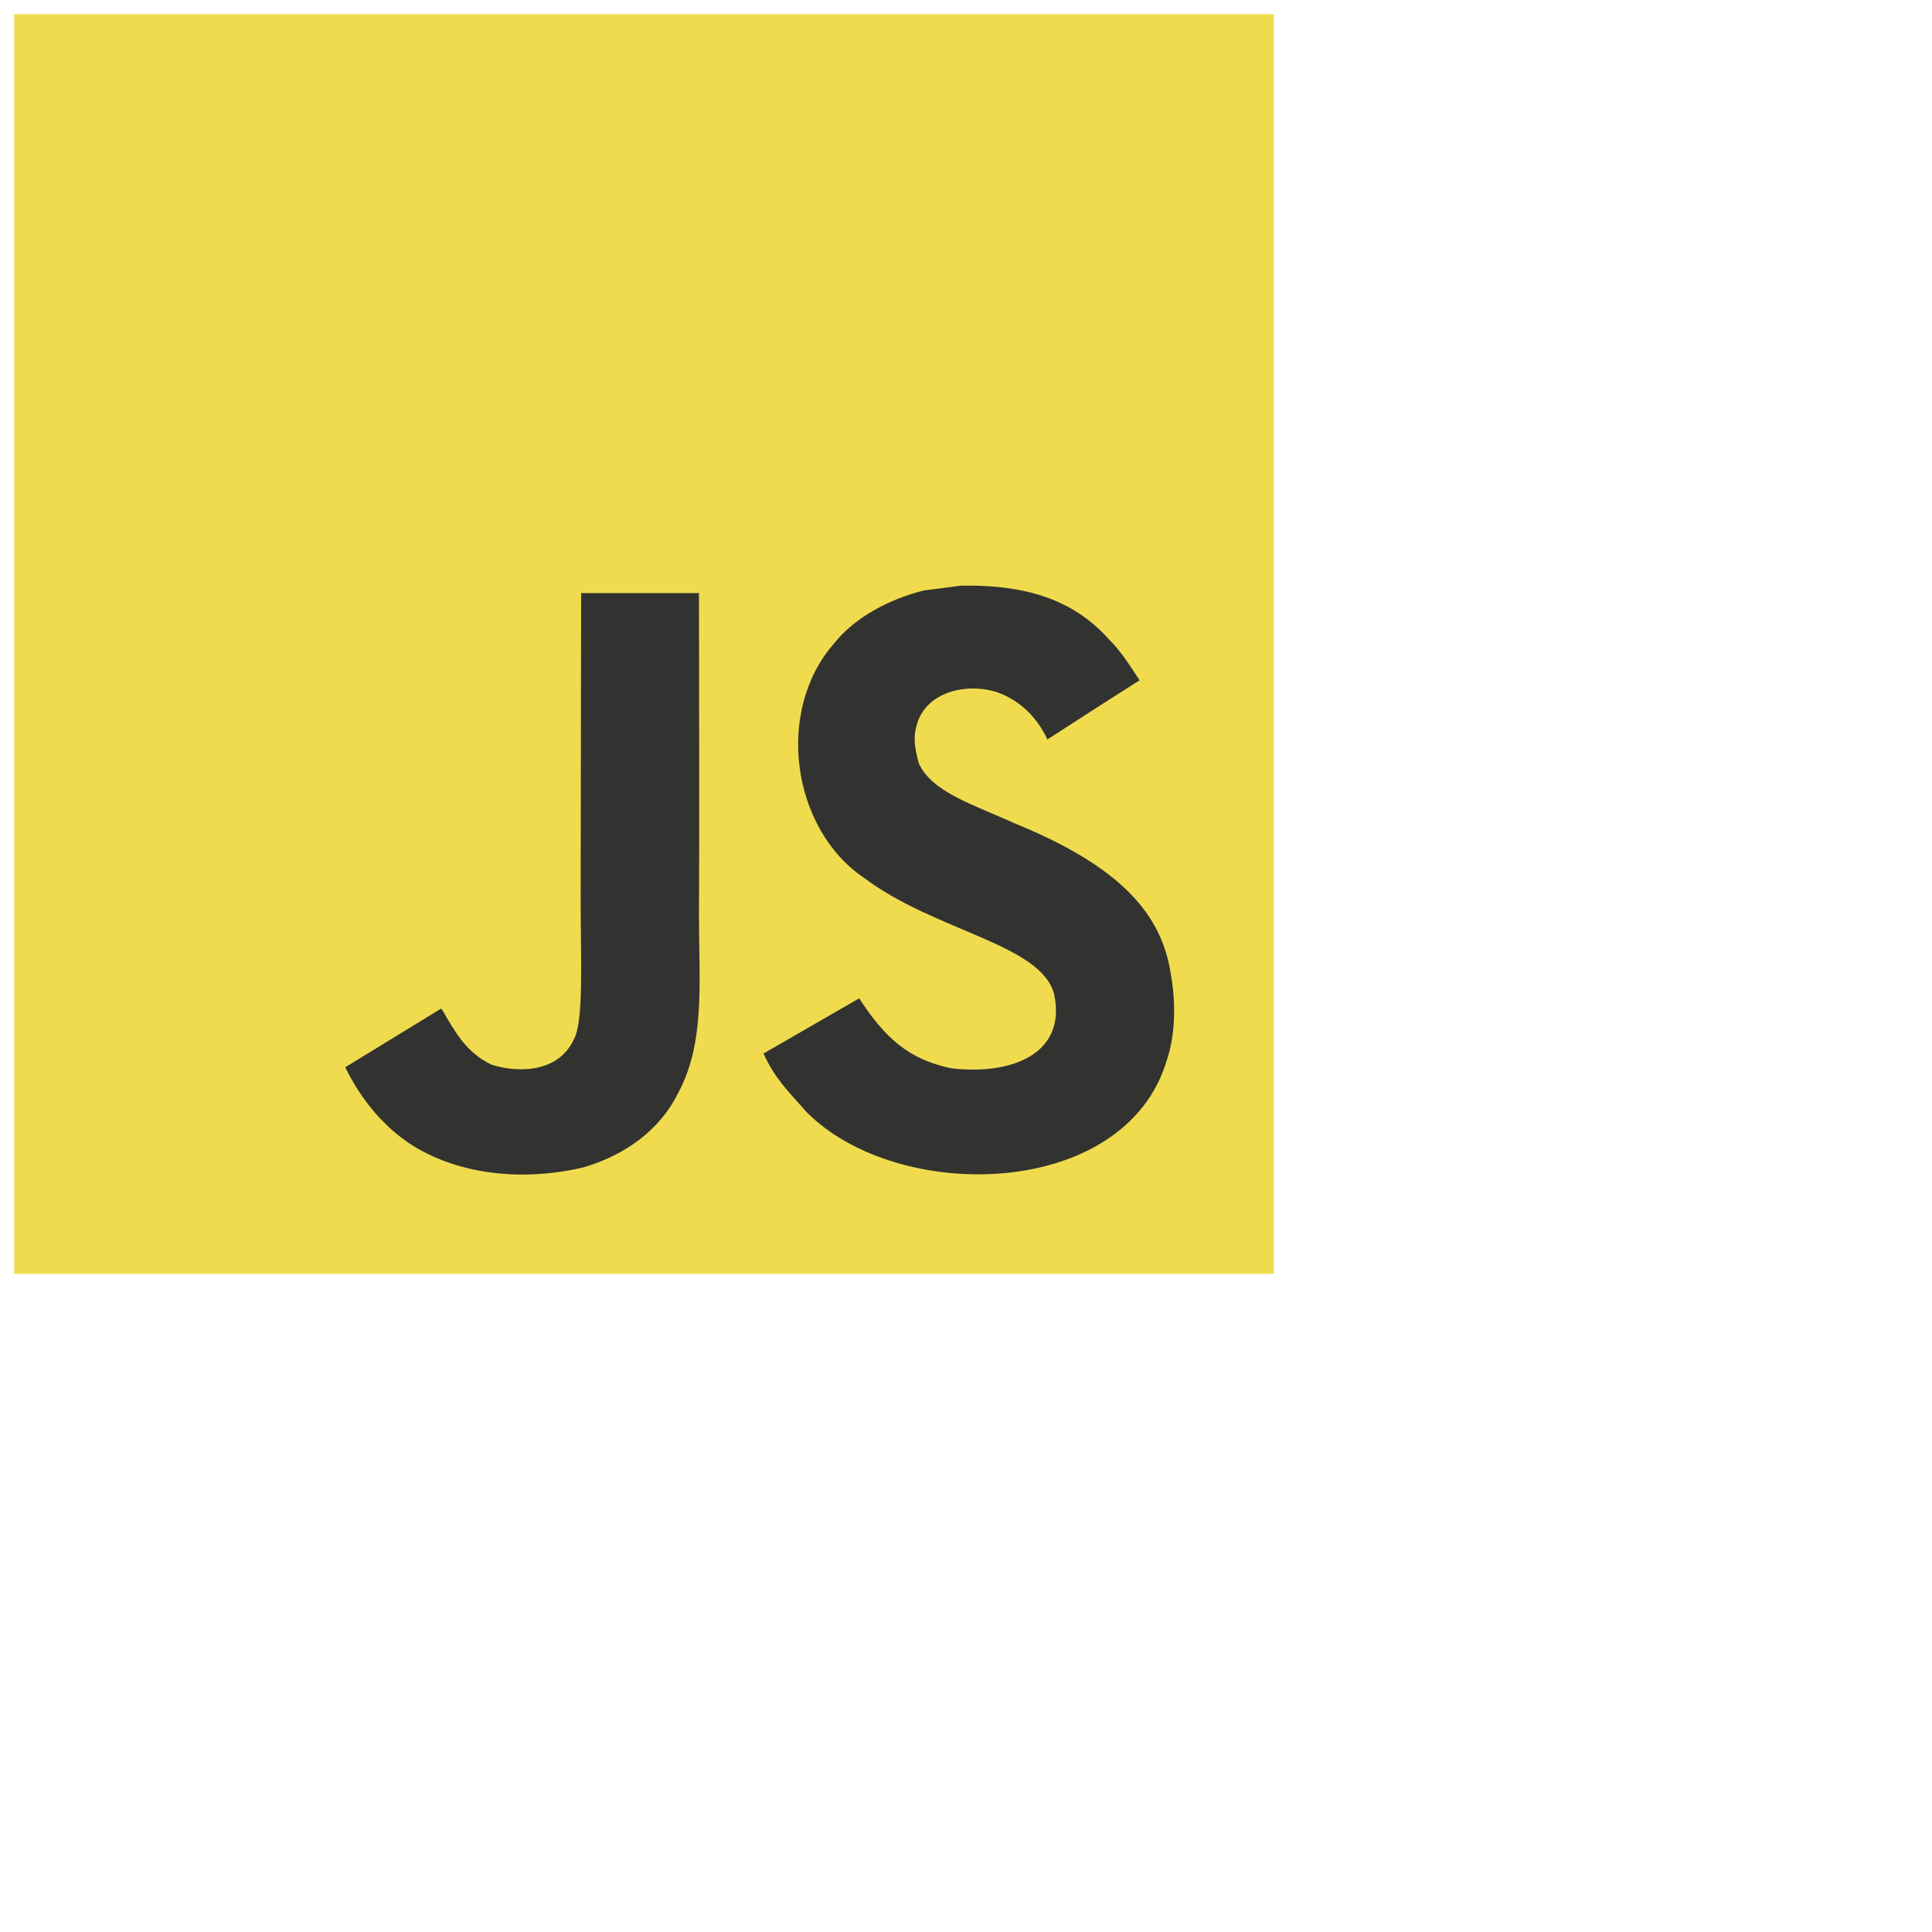
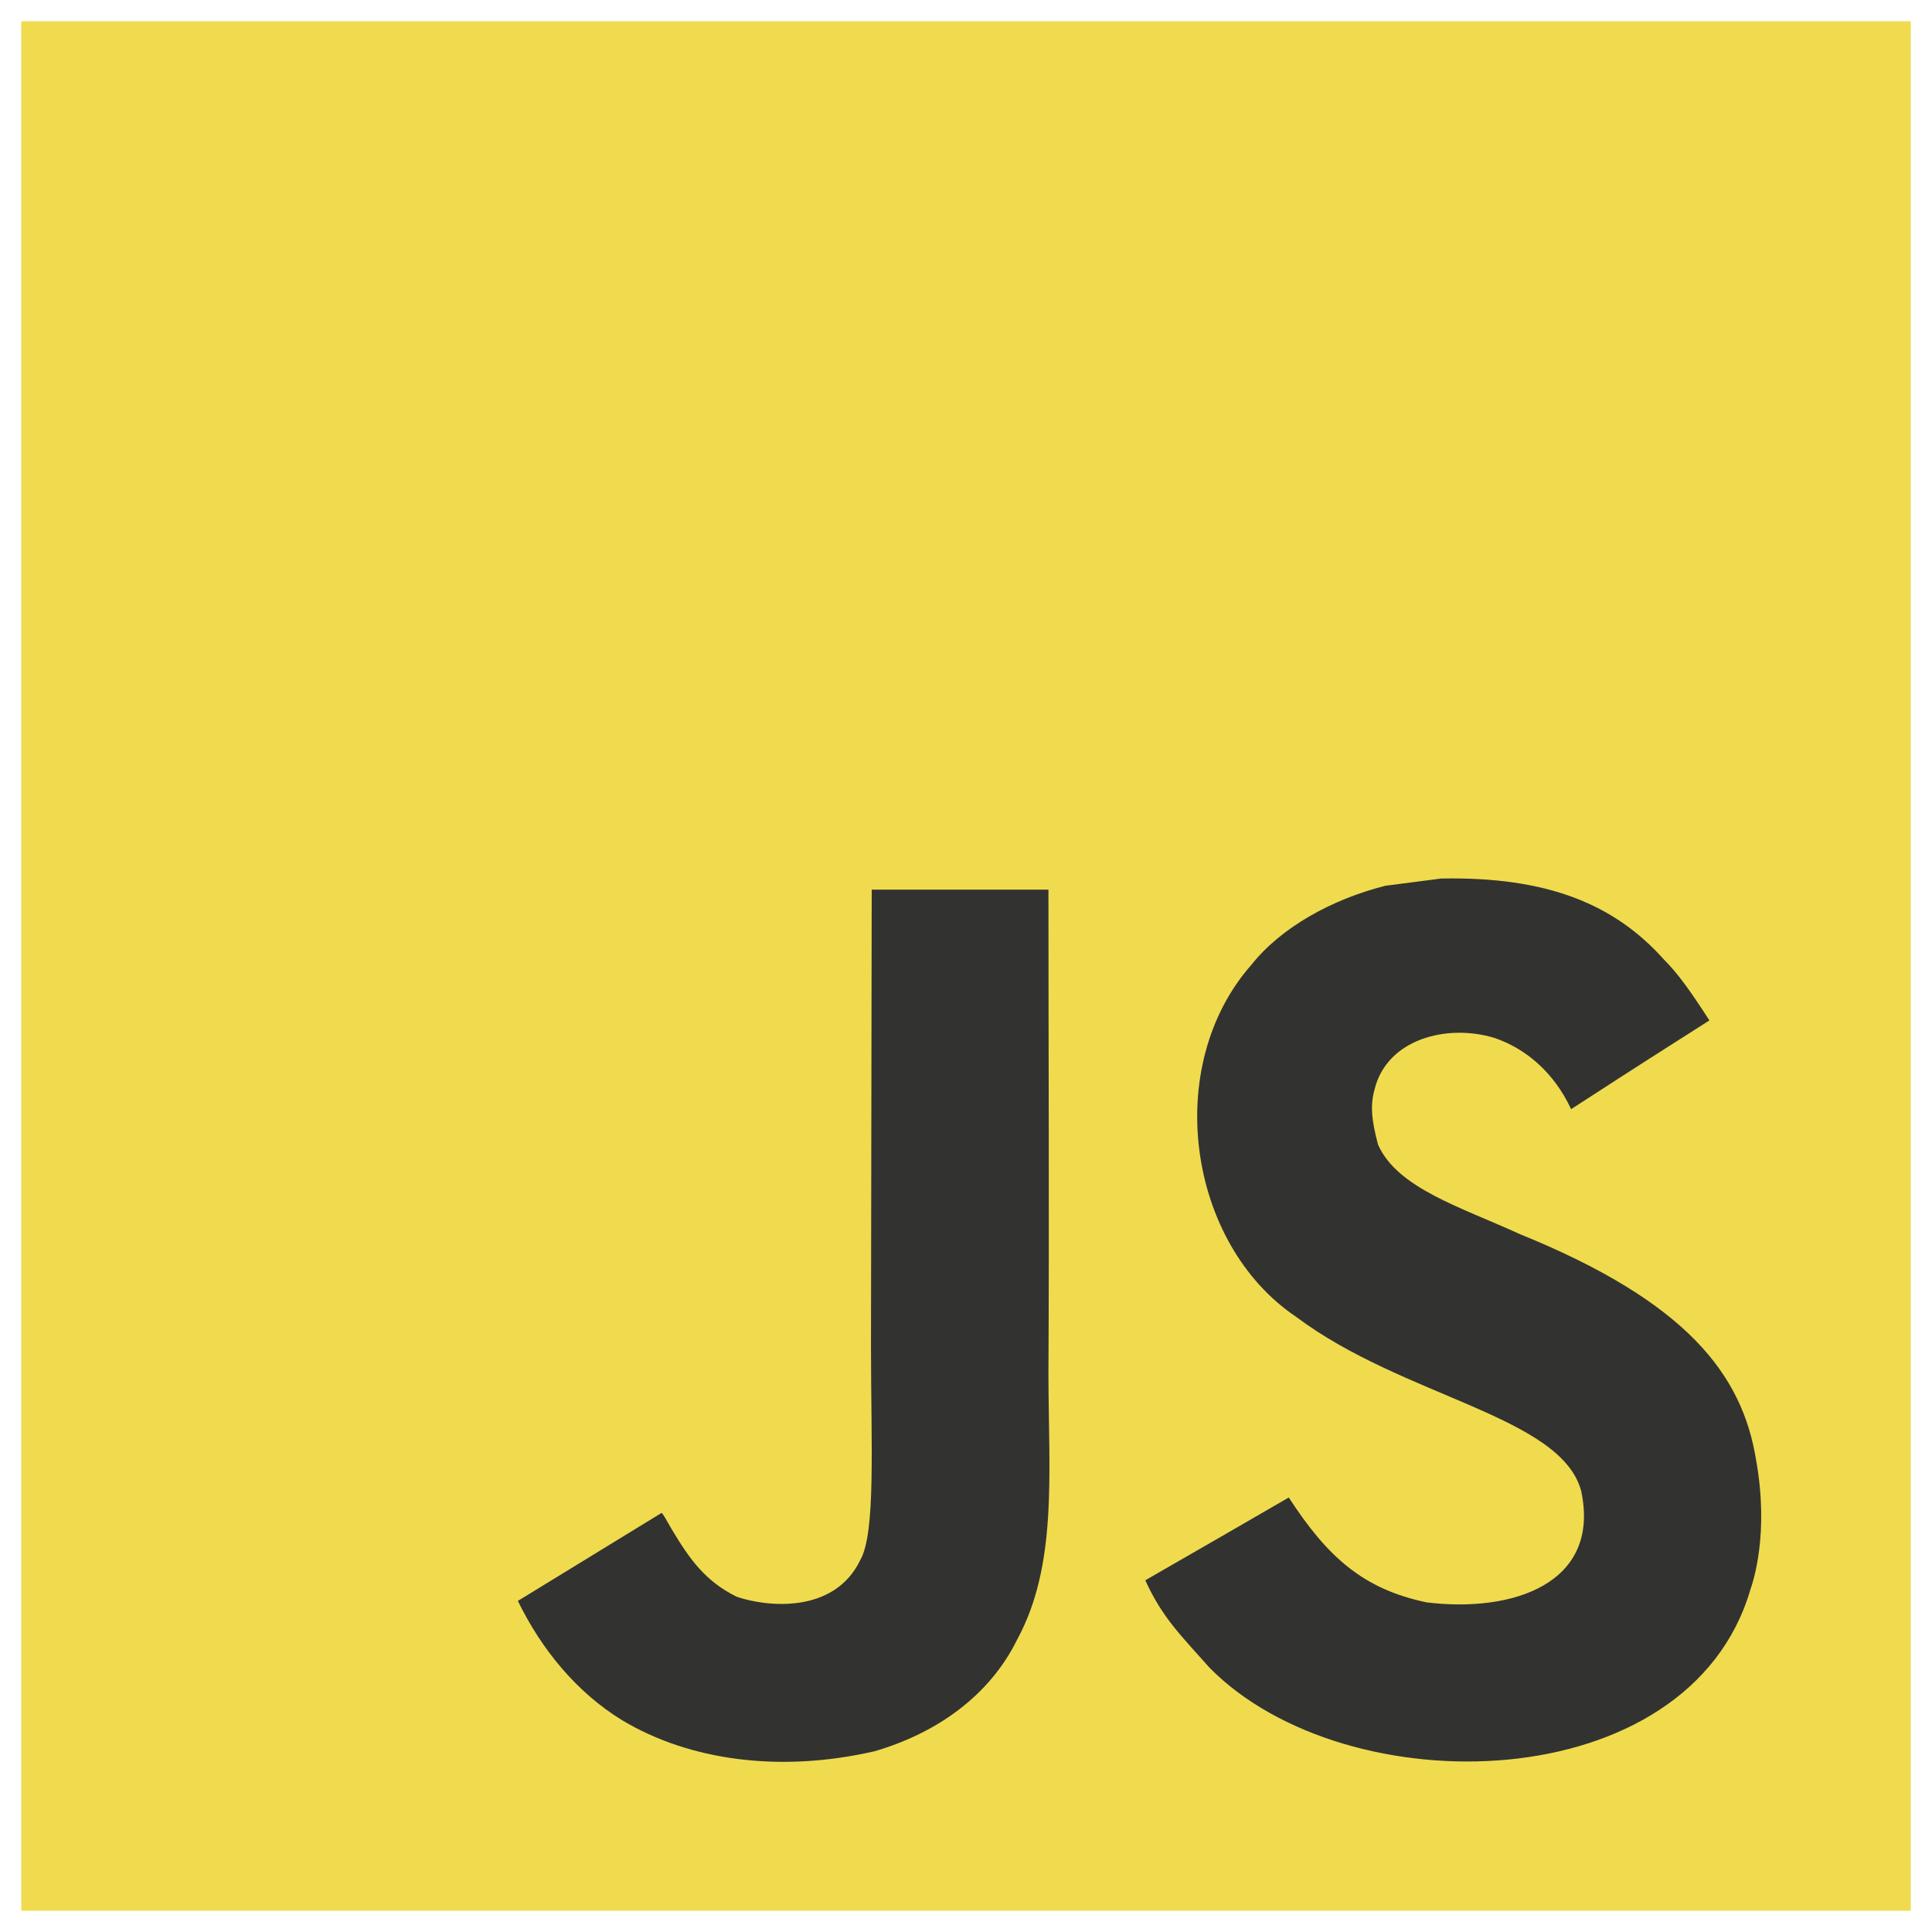
- <svg xmlns="http://www.w3.org/2000/svg" version="1.0" viewBox="0 0 192 192">
+ <svg xmlns="http://www.w3.org/2000/svg" version="1.0" viewBox="0 0 128 128">
  <path fill="#F0DB4F" d="M1.408 1.408h125.184v125.185h-125.184z" />
  <path fill="#323330" d="M116.347 96.736c-.917-5.711-4.641-10.508-15.672-14.981-3.832-1.761-8.104-3.022-9.377-5.926-.452-1.69-.512-2.642-.226-3.665.821-3.32 4.784-4.355 7.925-3.403 2.023.678 3.938 2.237 5.093 4.724 5.402-3.498 5.391-3.475 9.163-5.879-1.381-2.141-2.118-3.129-3.022-4.045-3.249-3.629-7.676-5.498-14.756-5.355l-3.688.477c-3.534.893-6.902 2.748-8.877 5.235-5.926 6.724-4.236 18.492 2.975 23.335 7.104 5.332 17.54 6.545 18.873 11.531 1.297 6.104-4.486 8.08-10.234 7.378-4.236-.881-6.592-3.034-9.139-6.949-4.688 2.713-4.688 2.713-9.508 5.485 1.143 2.499 2.344 3.63 4.26 5.795 9.068 9.198 31.76 8.746 35.83-5.176.165-.478 1.261-3.666.38-8.581zm-46.885-37.793h-11.709l-.048 30.272c0 6.438.333 12.34-.714 14.149-1.713 3.558-6.152 3.117-8.175 2.427-2.059-1.012-3.106-2.451-4.319-4.485-.333-.584-.583-1.036-.667-1.071l-9.52 5.83c1.583 3.249 3.915 6.069 6.902 7.901 4.462 2.678 10.459 3.499 16.731 2.059 4.082-1.189 7.604-3.652 9.448-7.401 2.666-4.915 2.094-10.864 2.07-17.444.06-10.735.001-21.468.001-32.237z" />
</svg>
